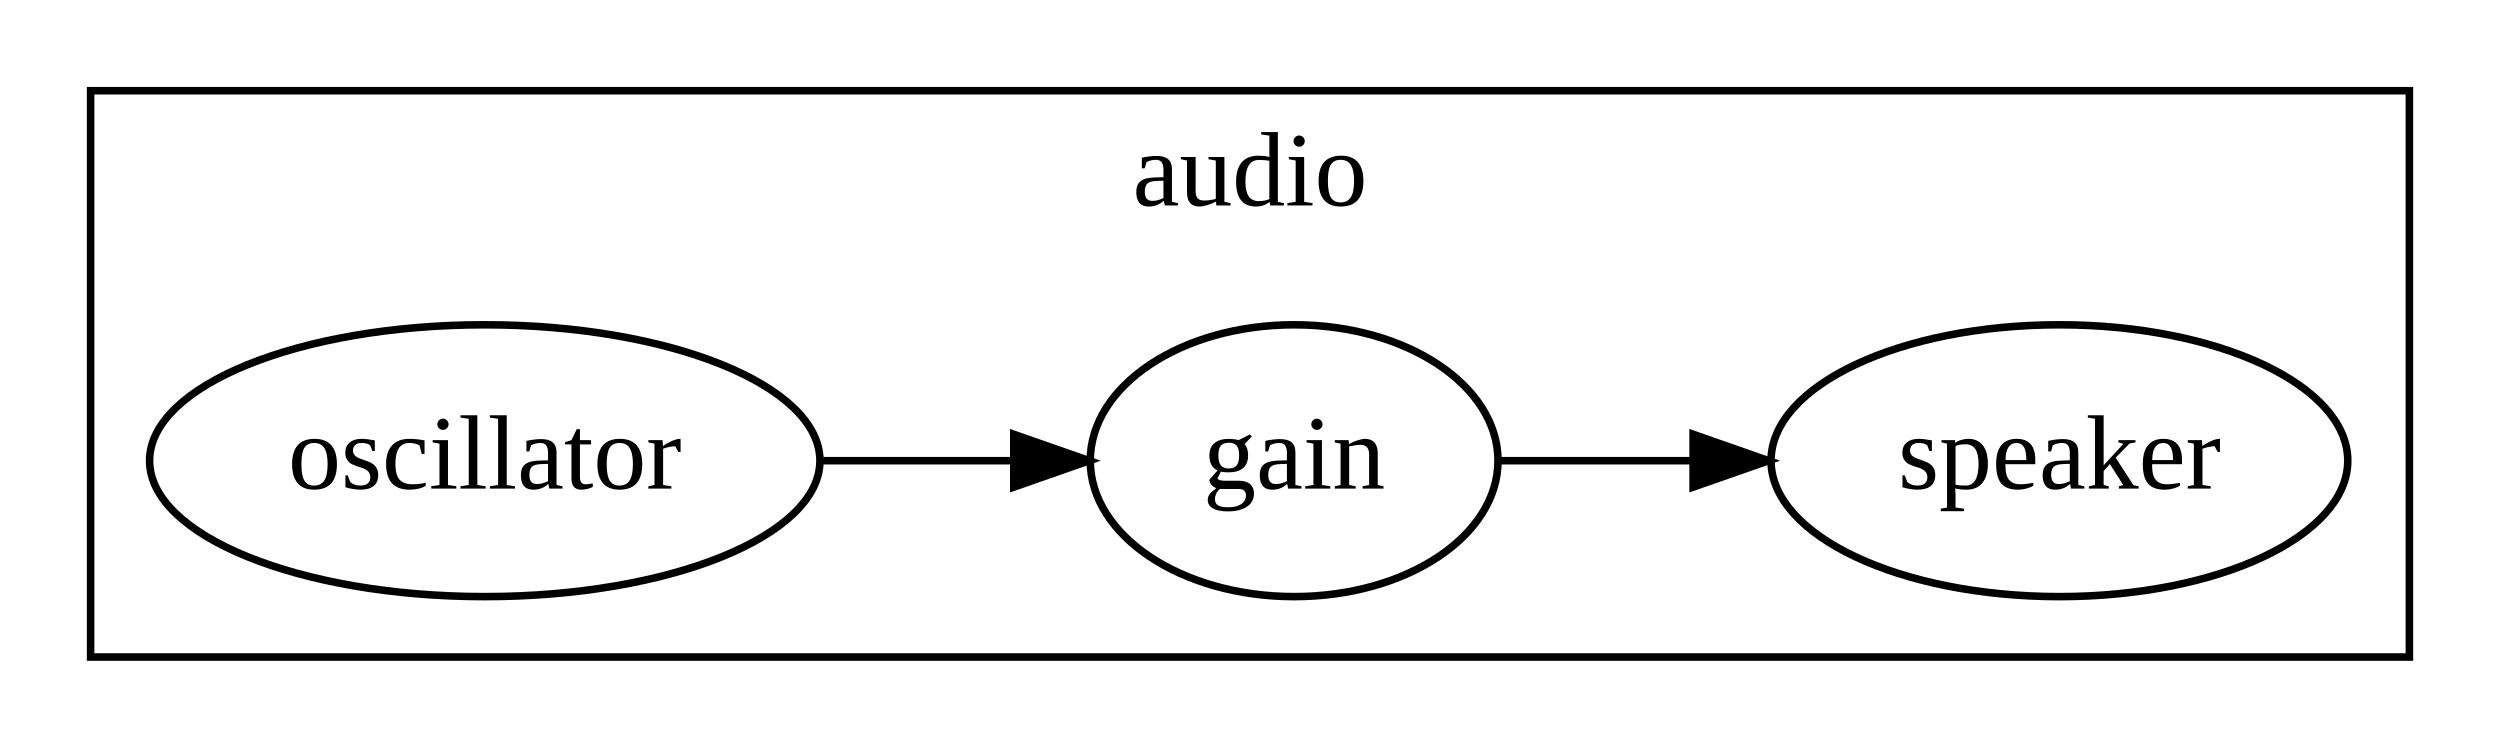
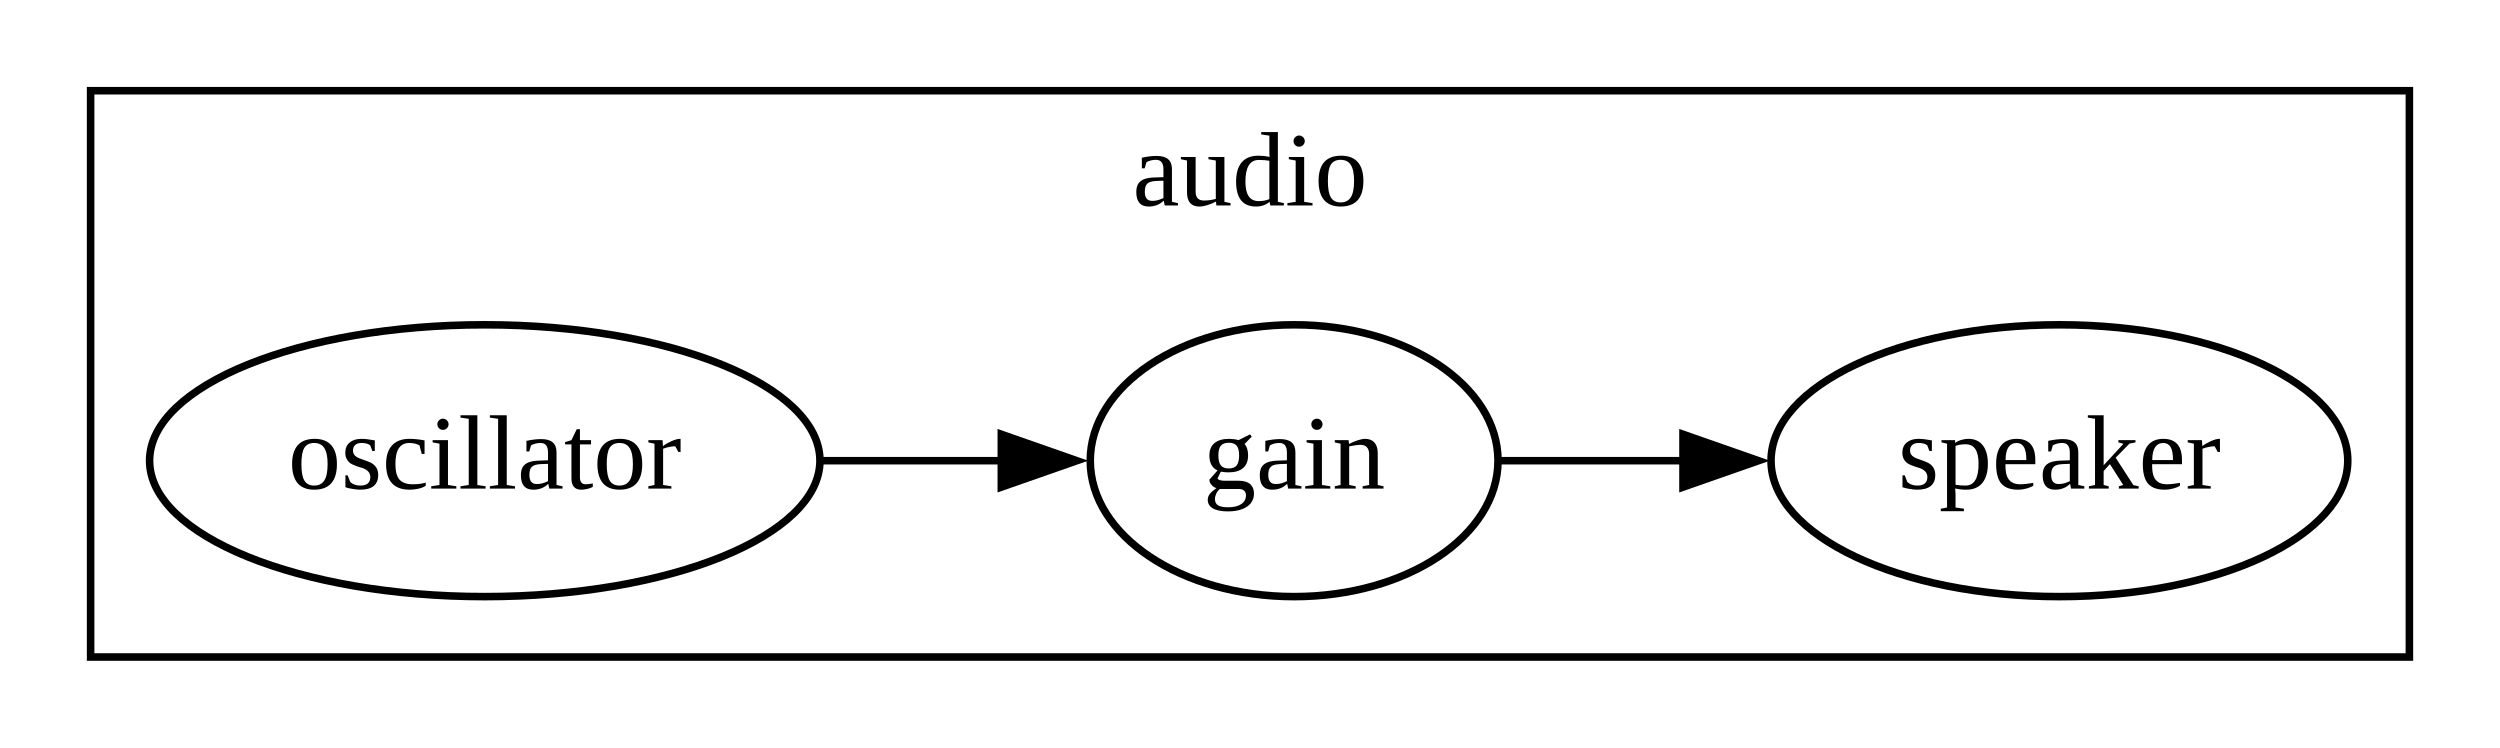
<svg xmlns="http://www.w3.org/2000/svg" width="331pt" height="99pt" viewBox="0.00 0.00 331.09 99.00">
  <g id="graph0" class="graph" transform="scale(1 1) rotate(0) translate(4 95)">
    <g id="clust1" class="cluster">
-       <polygon fill="transparent" stroke="black" points="8,-8 8,-83 315.09,-83 315.09,-8 8,-8" />
+       <polygon fill="none" stroke="black" points="8,-8 8,-83 315.09,-83 315.09,-8 8,-8" />
      <text text-anchor="middle" x="161.54" y="-67.8" font-family="Times New Roman,serif" font-size="14.00">audio</text>
    </g>
    <g id="node1" class="node">
      <ellipse fill="none" stroke="black" cx="60.2" cy="-34" rx="44.39" ry="18" />
      <text text-anchor="middle" x="60.2" y="-30.3" font-family="Times New Roman,serif" font-size="14.00">oscillator</text>
    </g>
    <g id="node2" class="node">
      <ellipse fill="none" stroke="black" cx="167.39" cy="-34" rx="27" ry="18" />
      <text text-anchor="middle" x="167.39" y="-30.3" font-family="Times New Roman,serif" font-size="14.00">gain</text>
    </g>
    <g id="edge1" class="edge">
-       <path fill="none" stroke="black" d="M104.59,-34C113.11,-34 121.95,-34 130.2,-34" />
-       <polygon fill="black" stroke="black" points="130.26,-37.5 140.26,-34 130.26,-30.5 130.26,-37.5" />
+       <path fill="none" stroke="black" d="M104.89,-34C112.84,-34 121.07,-34 128.82,-34" />
+       <polygon fill="black" stroke="black" points="128.61,-37.5 138.61,-34 128.61,-30.5 128.61,-37.5" />
    </g>
    <g id="node3" class="node">
      <ellipse fill="none" stroke="black" cx="268.74" cy="-34" rx="38.19" ry="18" />
      <text text-anchor="middle" x="268.74" y="-30.3" font-family="Times New Roman,serif" font-size="14.00">speaker</text>
    </g>
    <g id="edge2" class="edge">
-       <path fill="none" stroke="black" d="M194.49,-34C202.35,-34 211.22,-34 220.01,-34" />
-       <polygon fill="black" stroke="black" points="220.23,-37.5 230.23,-34 220.23,-30.5 220.23,-37.5" />
+       <path fill="none" stroke="black" d="M194.75,-34C202.26,-34 210.69,-34 219.08,-34" />
+       <polygon fill="black" stroke="black" points="218.89,-37.5 228.89,-34 218.89,-30.5 218.89,-37.5" />
    </g>
  </g>
</svg>
